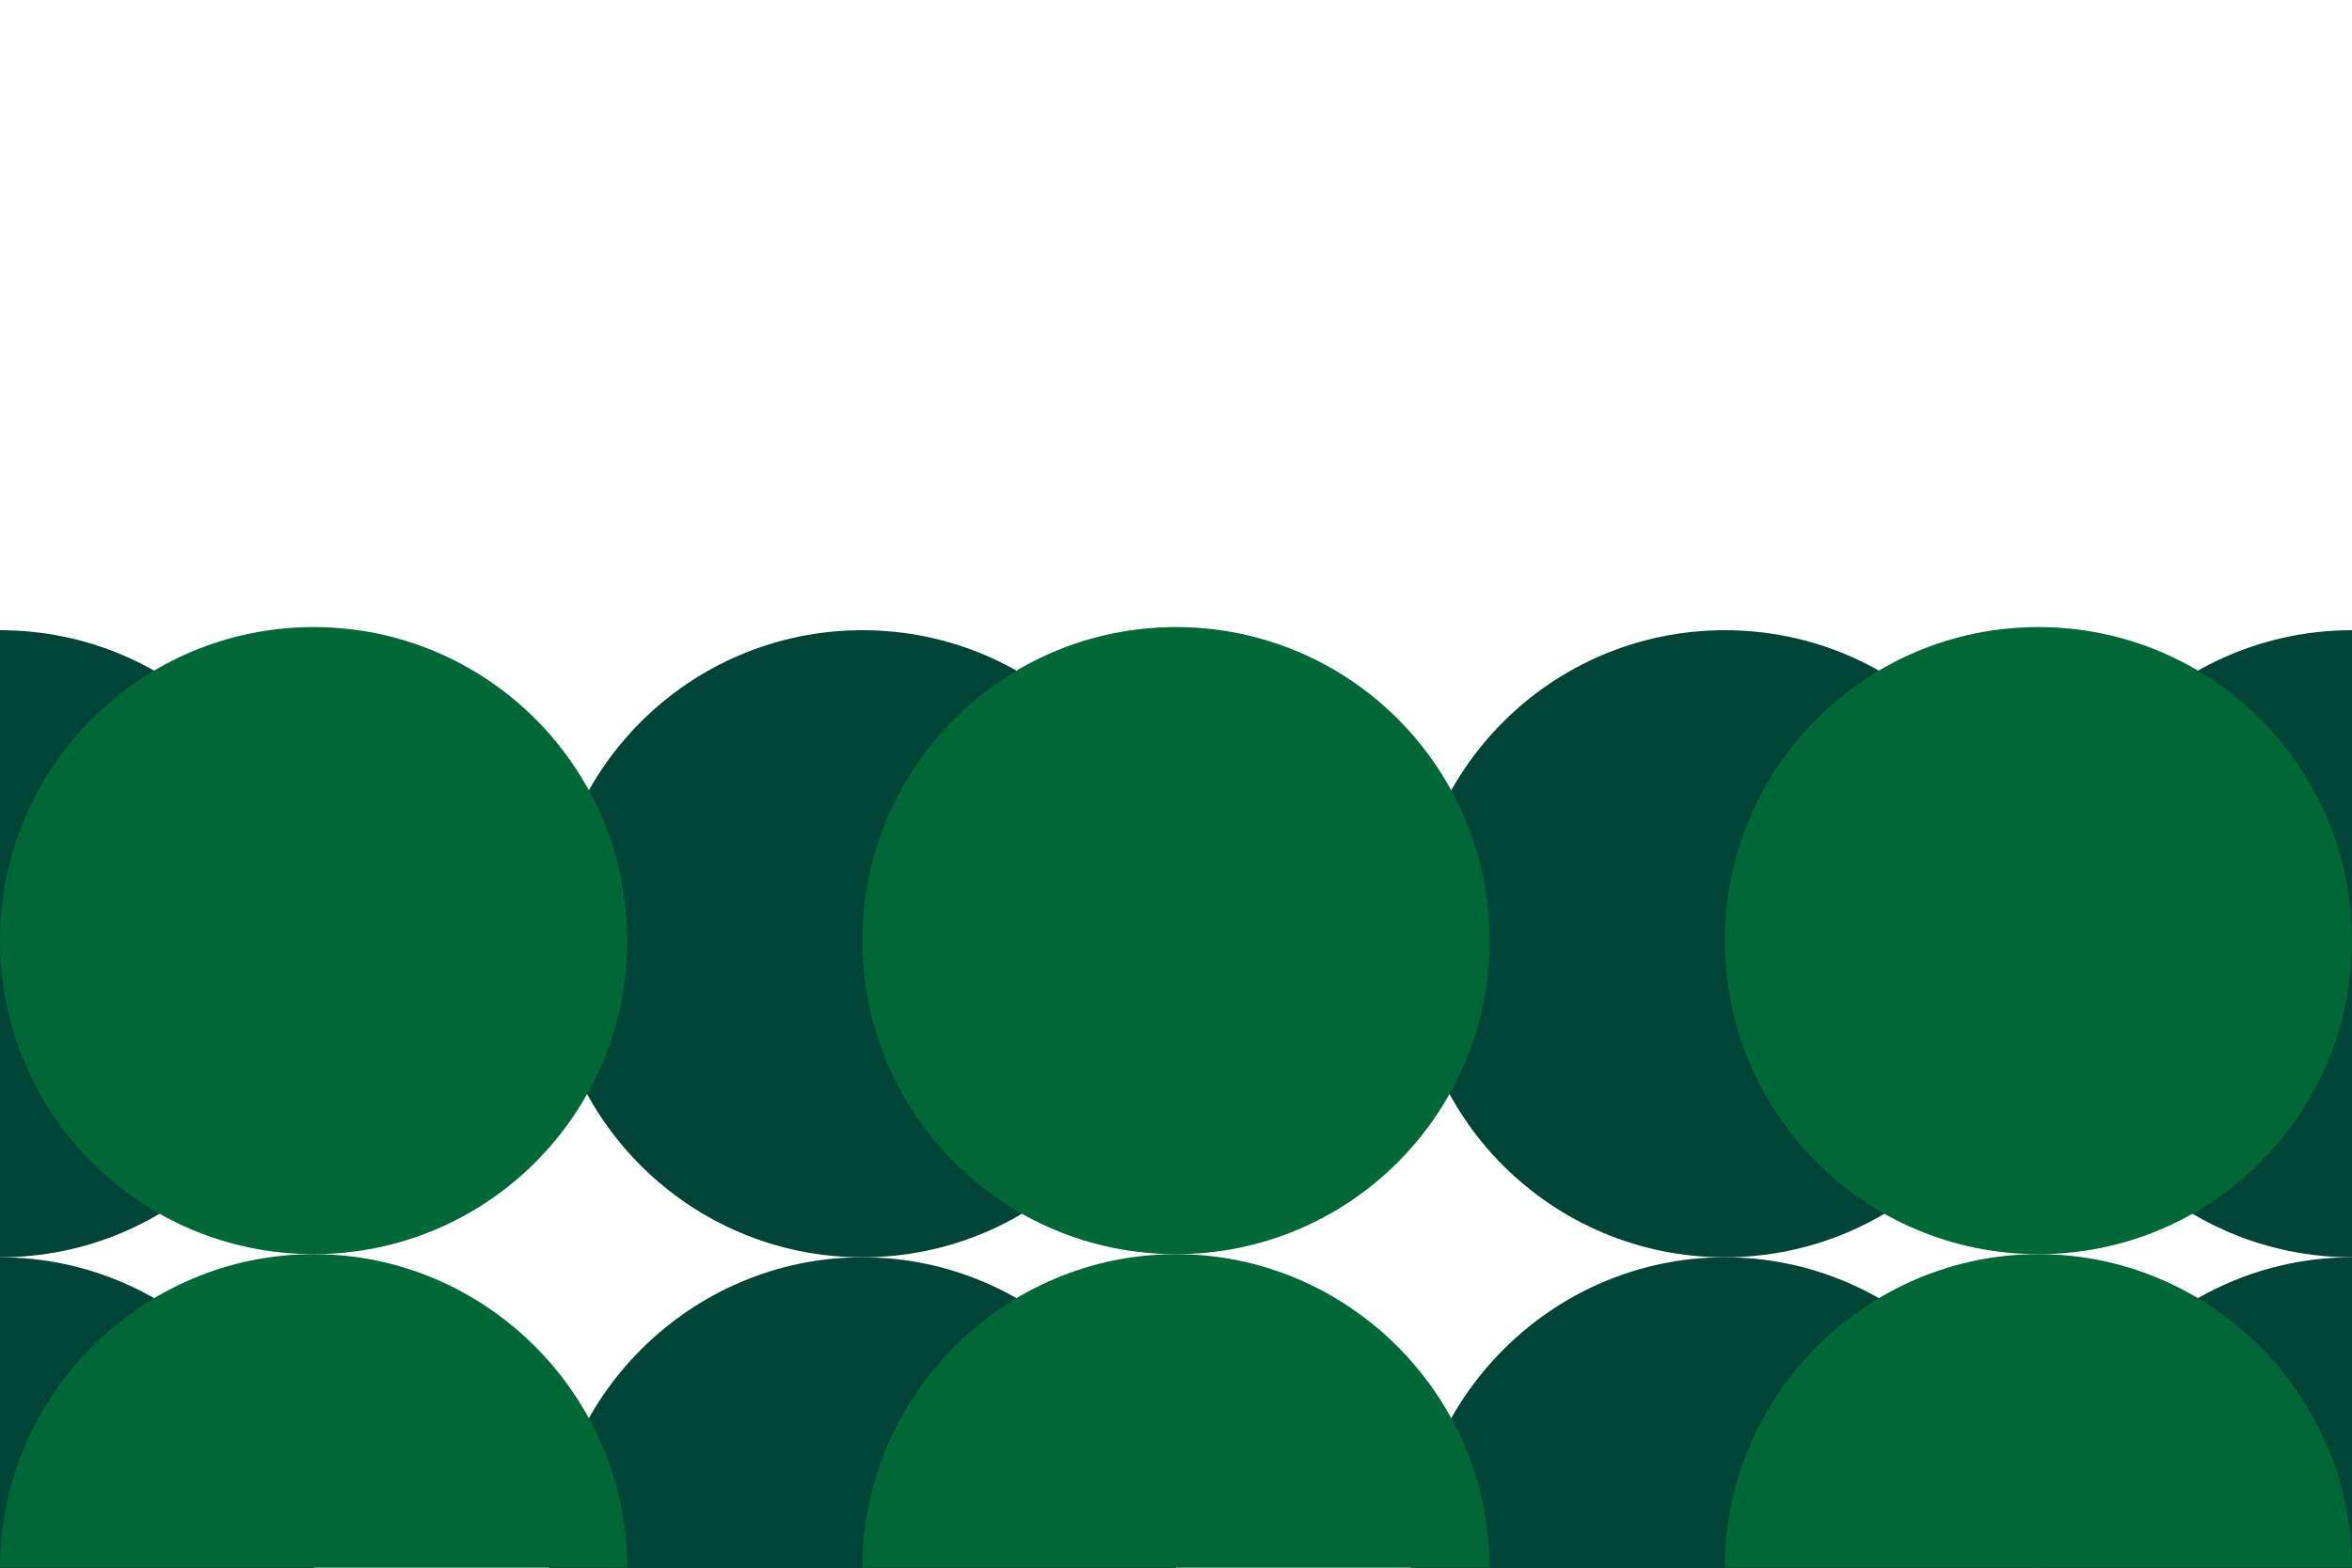
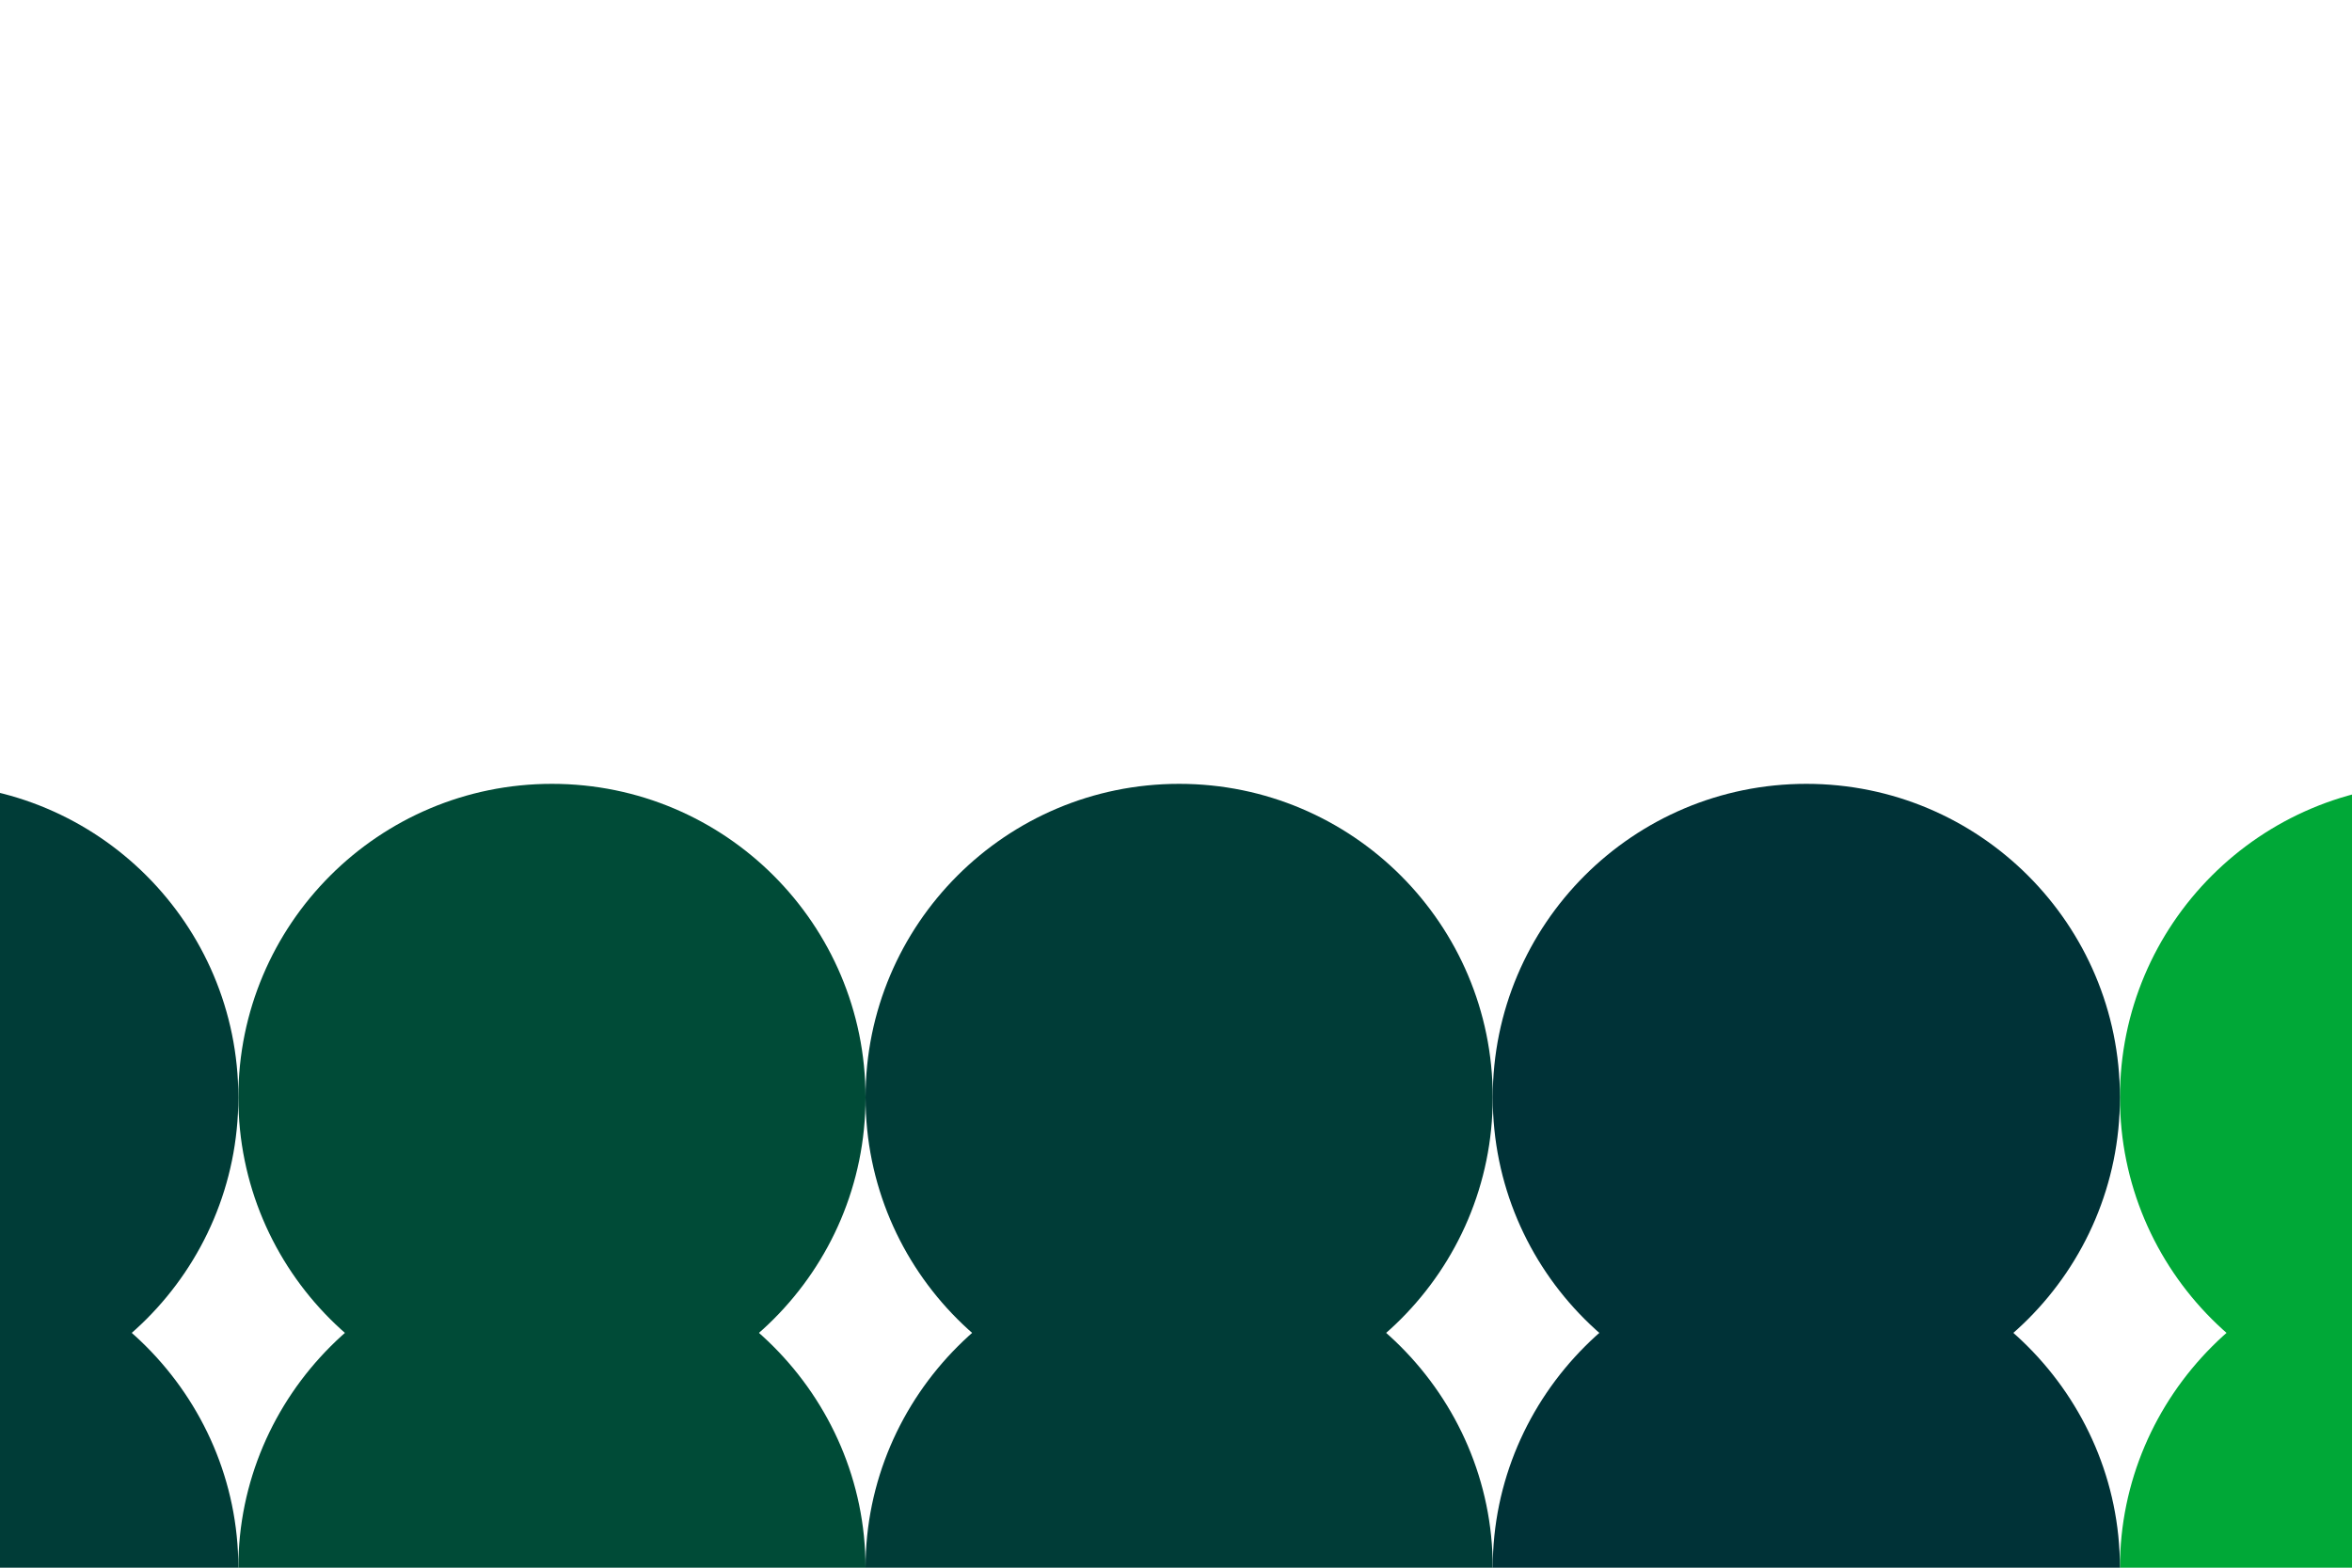
<svg xmlns="http://www.w3.org/2000/svg" version="1.1" id="Layer_1" x="0px" y="0px" viewBox="0 0 750 500" style="enable-background:new 0 0 750 500;" xml:space="preserve">
  <style type="text/css">
- 	.st0{fill:#004437;}
- 	.st1{fill:#006837;}
+ 	.st0{fill:#003C37;}
+ 	.st1{fill:#00A837;}
+ 	.st2{fill:#004B37;}
+ 	.st3{fill:#003237;}
</style>
  <g>
-     <g>
-       <circle class="st0" cx="0" cy="301" r="100" />
-     </g>
-     <g>
-       <path class="st0" d="M0,501h-100c0-54.9,45.1-100,100-100s100,45.1,100,100H0z" />
-     </g>
+     <circle class="st0" cx="-24" cy="350" r="100" />
+     <path class="st0" d="M-24,500h-100c0-54.9,45.1-100,100-100S76,445.1,76,500H-24z" />
  </g>
  <g>
-     <g>
-       <circle class="st0" cx="550" cy="301" r="100" />
-     </g>
-     <g>
-       <path class="st0" d="M550,501H450c0-54.9,45.1-100,100-100s100,45.1,100,100H550z" />
-     </g>
+     <circle class="st1" cx="776" cy="350" r="100" />
+     <path class="st1" d="M776,500H676c0-54.9,45.1-100,100-100s100,45.1,100,100H776z" />
  </g>
  <g>
-     <g>
-       <circle class="st0" cx="750" cy="301" r="100" />
-     </g>
-     <g>
-       <path class="st0" d="M750,501H650c0-54.9,45.1-100,100-100s100,45.1,100,100H750z" />
-     </g>
+     <circle class="st0" cx="376" cy="350" r="100" />
+     <path class="st0" d="M376,500H276c0-54.9,45.1-100,100-100s100,45.1,100,100H376z" />
  </g>
  <g>
-     <g>
-       <circle class="st0" cx="275" cy="301" r="100" />
-     </g>
-     <g>
-       <path class="st0" d="M275,501H175c0-54.9,45.1-100,100-100s100,45.1,100,100H275z" />
-     </g>
+     <circle class="st2" cx="176" cy="350" r="100" />
+     <path class="st2" d="M176,500H76c0-54.9,45.1-100,100-100s100,45.1,100,100H176z" />
  </g>
  <g>
-     <g>
-       <circle class="st1" cx="100" cy="300" r="100" />
-     </g>
-     <g>
-       <path class="st1" d="M100,500H0c0-54.9,45.1-100,100-100s100,45.1,100,100H100z" />
-     </g>
-   </g>
-   <g>
-     <g>
-       <circle class="st1" cx="650" cy="300" r="100" />
-     </g>
-     <g>
-       <path class="st1" d="M650,500H550c0-54.9,45.1-100,100-100s100,45.1,100,100H650z" />
-     </g>
-   </g>
-   <g>
-     <g>
-       <circle class="st1" cx="375" cy="300" r="100" />
-     </g>
-     <g>
-       <path class="st1" d="M375,500H275c0-54.9,45.1-100,100-100s100,45.1,100,100H375z" />
-     </g>
+     <circle class="st3" cx="576" cy="350" r="100" />
+     <path class="st3" d="M576,500H476c0-54.9,45.1-100,100-100s100,45.1,100,100H576z" />
  </g>
</svg>
